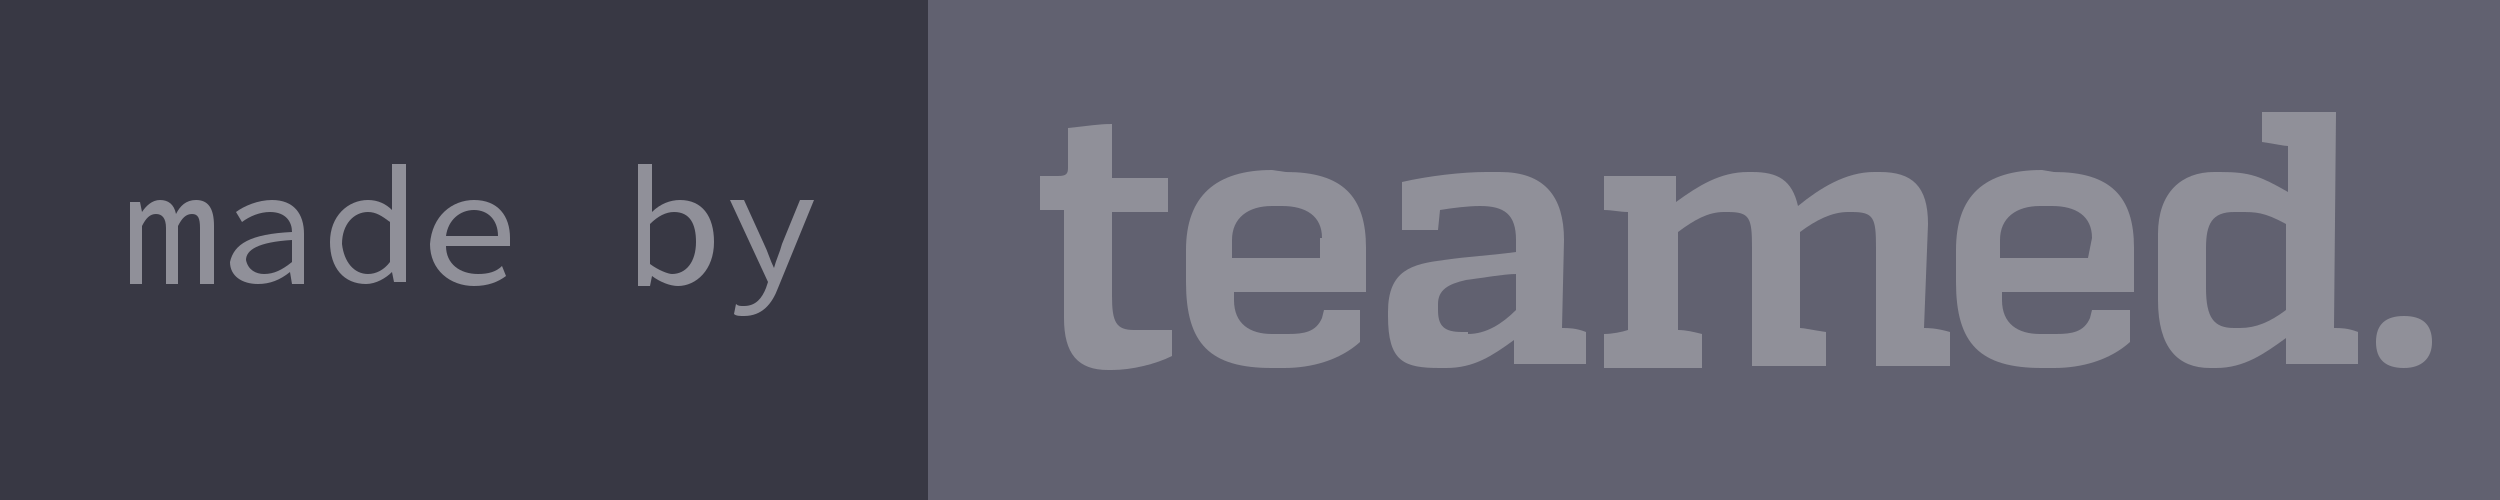
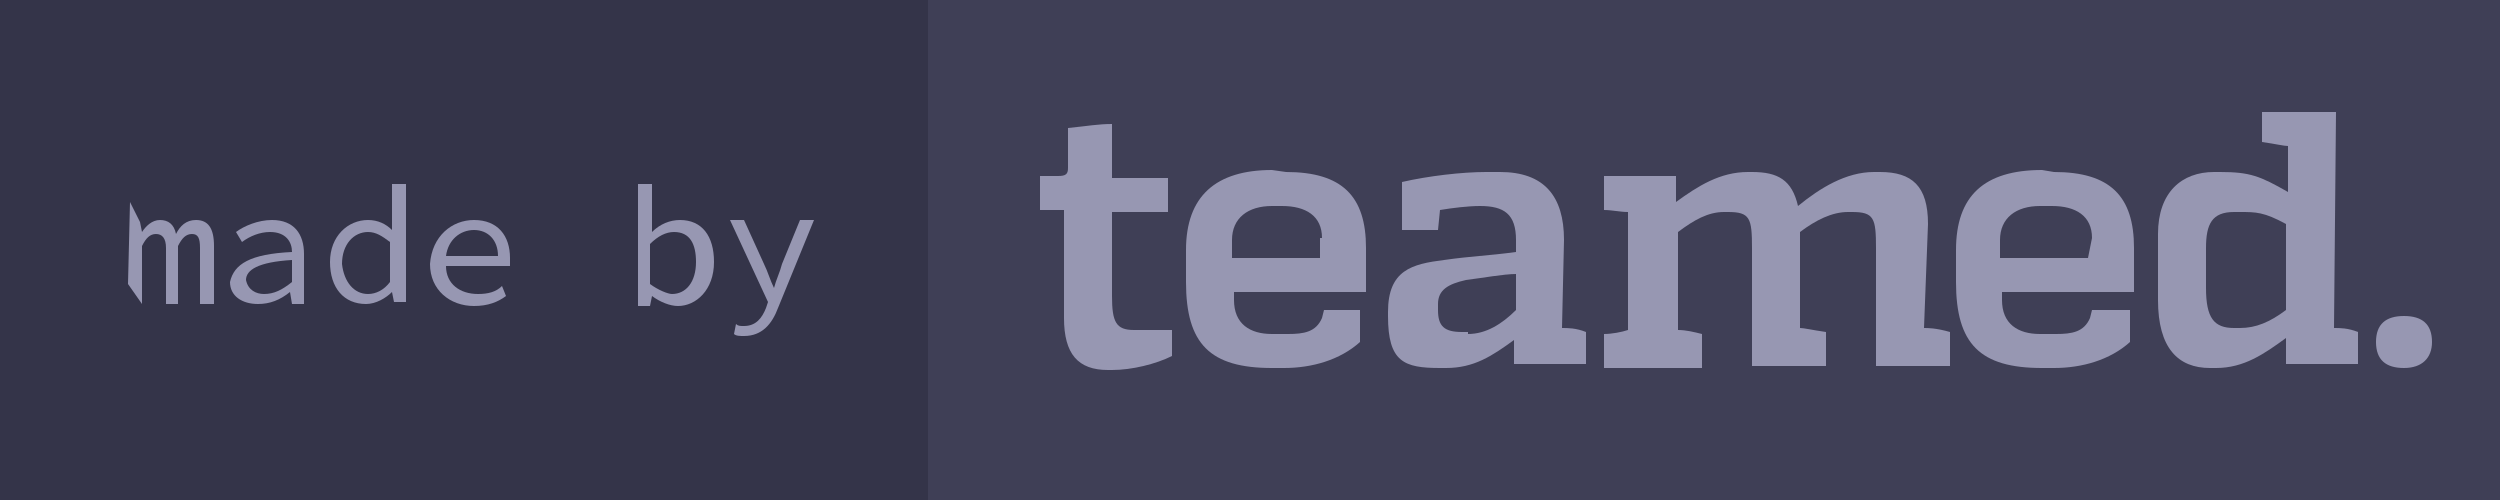
<svg xmlns="http://www.w3.org/2000/svg" version="1.1" id="Layer_1" x="0px" y="0px" viewBox="0 0 125 25" enable-background="new 0 0 125 25" xml:space="preserve">
  <g>
-     <rect fill="#616170" width="125" height="25" />
-     <rect x="0" fill="#383844" width="46.4" height="25" />
+     <rect fill="#3F3F56" width="125" height="25" />
+     <rect x="0" fill="#343449" width="46.4" height="25" />
    <g>
-       <path fill="#909099" d="M56.8,16.5c0.7,0,1.1,0,1.8,0v1.3c-0.8,0.4-2,0.7-3,0.7h-0.2c-1.5,0-2.2-0.8-2.2-2.6v-5.4H52V8.8h0.9    c0.4,0,0.5-0.1,0.5-0.4v-2c1-0.1,1.5-0.2,2.2-0.2v2.7h2.8v1.7h-2.8v4.2c0,1.3,0.2,1.7,1.1,1.7H56.8z" />
-       <path fill="#909099" d="M64.3,8.6c2.8,0,4,1.2,4,3.8v2.2h-6.6V15c0,1.2,0.8,1.7,1.9,1.7h0.8c0.8,0,1.4-0.1,1.7-0.8l0.1-0.4H68v1.6    c-1,0.9-2.4,1.3-3.8,1.3h-0.6c-3.1,0-4.3-1.2-4.3-4.3v-1.6c0-2.7,1.5-4,4.3-4L64.3,8.6L64.3,8.6z M66.1,11.9c0-1.1-0.8-1.6-2-1.6    h-0.5c-1.2,0-2,0.6-2,1.7v0.9h4.4V11.9L66.1,11.9z" />
-       <path fill="#909099" d="M78.1,16.4c0.3,0,0.7,0,1.2,0.2v1.6h-3.6V17c-1.1,0.8-2,1.4-3.4,1.4H72c-1.8,0-2.6-0.3-2.6-2.6v-0.2    c0-2.1,1.2-2.4,2.8-2.6c1.4-0.2,2.1-0.2,3.6-0.4V12c0-1.3-0.6-1.7-1.8-1.7c-0.6,0-1.4,0.1-2,0.2l-0.1,1h-1.8V9.1    c1.3-0.3,3-0.5,4.2-0.5H75c2.2,0,3.2,1.2,3.2,3.4L78.1,16.4L78.1,16.4z M73.4,16.7c0.9,0,1.7-0.5,2.4-1.2v-1.8    c-0.6,0-1.7,0.2-2.5,0.3c-0.9,0.2-1.4,0.5-1.4,1.2v0.3c0,0.8,0.3,1.1,1.2,1.1H73.4z" />
-       <path fill="#909099" d="M96.2,16.4c0.2,0,0.6,0,1.3,0.2v1.7h-3.7v-5.9c0-1.5-0.1-1.8-1.2-1.8h-0.2c-0.8,0-1.6,0.4-2.4,1v4.8    c0.2,0,0.6,0.1,1.3,0.2v1.7h-3.7v-5.9c0-1.5-0.1-1.8-1.2-1.8h-0.2c-0.8,0-1.5,0.4-2.3,1v4.9c0.4,0,0.8,0.1,1.2,0.2v1.7h-4.9v-1.7    c0.4,0,0.9-0.1,1.2-0.2v-5.9c-0.4,0-0.8-0.1-1.2-0.1V8.8h3.6v1.3c1.1-0.8,2.2-1.5,3.6-1.5h0.2c1.3,0,2,0.4,2.3,1.7    c1.1-0.9,2.4-1.7,3.8-1.7h0.3c1.6,0,2.4,0.7,2.4,2.6L96.2,16.4L96.2,16.4z" />
-       <path fill="#909099" d="M102.7,8.6c2.8,0,4,1.2,4,3.8v2.2h-6.6V15c0,1.2,0.8,1.7,1.9,1.7h0.8c0.8,0,1.4-0.1,1.7-0.8l0.1-0.4h1.9    v1.6c-1,0.9-2.4,1.3-3.8,1.3h-0.6c-3.1,0-4.3-1.2-4.3-4.3v-1.6c0-2.7,1.4-4,4.3-4L102.7,8.6L102.7,8.6z M104.6,11.9    c0-1.1-0.8-1.6-2-1.6h-0.6c-1.2,0-2,0.6-2,1.7v0.9h4.4L104.6,11.9L104.6,11.9z" />
-       <path fill="#909099" d="M116.7,16.4c0.3,0,0.7,0,1.2,0.2v1.6h-3.6v-1.3c-1.1,0.8-2.1,1.5-3.5,1.5h-0.3c-1.6,0-2.6-1-2.6-3.4v-3.3    c0-2.1,1.2-3.1,2.8-3.1h0.3c1.5,0,2,0.2,3.4,1V7.3c-0.2,0-0.6-0.1-1.3-0.2V5.6h3.7L116.7,16.4L116.7,16.4z M112,16.4    c0.8,0,1.5-0.3,2.3-0.9v-4.3c-1.1-0.6-1.5-0.6-2.3-0.6h-0.3c-1.1,0-1.4,0.6-1.4,1.8v2c0,1.5,0.4,2,1.4,2L112,16.4L112,16.4z" />
-       <path fill="#909099" d="M118.8,17.1c0-0.9,0.5-1.3,1.4-1.3s1.4,0.4,1.4,1.3c0,0.8-0.5,1.3-1.4,1.3S118.8,18,118.8,17.1z" />
+       <path fill="#9797B2" d="M56.8,16.5c0.7,0,1.1,0,1.8,0v1.3c-0.8,0.4-2,0.7-3,0.7h-0.2c-1.5,0-2.2-0.8-2.2-2.6v-5.4H52V8.8h0.9    c0.4,0,0.5-0.1,0.5-0.4v-2c1-0.1,1.5-0.2,2.2-0.2v2.7h2.8v1.7h-2.8v4.2c0,1.3,0.2,1.7,1.1,1.7H56.8z" />
+       <path fill="#9797B2" d="M64.3,8.6c2.8,0,4,1.2,4,3.8v2.2h-6.6V15c0,1.2,0.8,1.7,1.9,1.7h0.8c0.8,0,1.4-0.1,1.7-0.8l0.1-0.4H68v1.6    c-1,0.9-2.4,1.3-3.8,1.3h-0.6c-3.1,0-4.3-1.2-4.3-4.3v-1.6c0-2.7,1.5-4,4.3-4L64.3,8.6L64.3,8.6z M66.1,11.9c0-1.1-0.8-1.6-2-1.6    h-0.5c-1.2,0-2,0.6-2,1.7v0.9h4.4V11.9L66.1,11.9z" />
+       <path fill="#9797B2" d="M78.1,16.4c0.3,0,0.7,0,1.2,0.2v1.6h-3.6V17c-1.1,0.8-2,1.4-3.4,1.4H72c-1.8,0-2.6-0.3-2.6-2.6v-0.2    c0-2.1,1.2-2.4,2.8-2.6c1.4-0.2,2.1-0.2,3.6-0.4V12c0-1.3-0.6-1.7-1.8-1.7c-0.6,0-1.4,0.1-2,0.2l-0.1,1h-1.8V9.1    c1.3-0.3,3-0.5,4.2-0.5H75c2.2,0,3.2,1.2,3.2,3.4L78.1,16.4L78.1,16.4z M73.4,16.7c0.9,0,1.7-0.5,2.4-1.2v-1.8    c-0.6,0-1.7,0.2-2.5,0.3c-0.9,0.2-1.4,0.5-1.4,1.2v0.3c0,0.8,0.3,1.1,1.2,1.1H73.4z" />
+       <path fill="#9797B2" d="M96.2,16.4c0.2,0,0.6,0,1.3,0.2v1.7h-3.7v-5.9c0-1.5-0.1-1.8-1.2-1.8h-0.2c-0.8,0-1.6,0.4-2.4,1v4.8    c0.2,0,0.6,0.1,1.3,0.2v1.7h-3.7v-5.9c0-1.5-0.1-1.8-1.2-1.8h-0.2c-0.8,0-1.5,0.4-2.3,1v4.9c0.4,0,0.8,0.1,1.2,0.2v1.7h-4.9v-1.7    c0.4,0,0.9-0.1,1.2-0.2v-5.9c-0.4,0-0.8-0.1-1.2-0.1V8.8h3.6v1.3c1.1-0.8,2.2-1.5,3.6-1.5h0.2c1.3,0,2,0.4,2.3,1.7    c1.1-0.9,2.4-1.7,3.8-1.7h0.3c1.6,0,2.4,0.7,2.4,2.6L96.2,16.4L96.2,16.4z" />
+       <path fill="#9797B2" d="M102.7,8.6c2.8,0,4,1.2,4,3.8v2.2h-6.6V15c0,1.2,0.8,1.7,1.9,1.7h0.8c0.8,0,1.4-0.1,1.7-0.8l0.1-0.4h1.9    v1.6c-1,0.9-2.4,1.3-3.8,1.3h-0.6c-3.1,0-4.3-1.2-4.3-4.3v-1.6c0-2.7,1.4-4,4.3-4L102.7,8.6L102.7,8.6z M104.6,11.9    c0-1.1-0.8-1.6-2-1.6h-0.6c-1.2,0-2,0.6-2,1.7v0.9h4.4L104.6,11.9L104.6,11.9z" />
+       <path fill="#9797B2" d="M116.7,16.4c0.3,0,0.7,0,1.2,0.2v1.6h-3.6v-1.3c-1.1,0.8-2.1,1.5-3.5,1.5h-0.3c-1.6,0-2.6-1-2.6-3.4v-3.3    c0-2.1,1.2-3.1,2.8-3.1h0.3c1.5,0,2,0.2,3.4,1V7.3c-0.2,0-0.6-0.1-1.3-0.2V5.6h3.7L116.7,16.4L116.7,16.4z M112,16.4    c0.8,0,1.5-0.3,2.3-0.9v-4.3c-1.1-0.6-1.5-0.6-2.3-0.6h-0.3c-1.1,0-1.4,0.6-1.4,1.8v2c0,1.5,0.4,2,1.4,2L112,16.4L112,16.4z" />
+       <path fill="#9797B2" d="M118.8,17.1c0-0.9,0.5-1.3,1.4-1.3s1.4,0.4,1.4,1.3c0,0.8-0.5,1.3-1.4,1.3S118.8,18,118.8,17.1z" />
    </g>
    <g>
-       <path fill="#909099" d="M6.5,10.1H7l0.1,0.5h0C7.3,10.3,7.6,10,8,10c0.4,0,0.7,0.2,0.8,0.7C9,10.3,9.3,10,9.8,10    c0.6,0,0.9,0.4,0.9,1.3v2.9H10v-2.8c0-0.5-0.1-0.7-0.4-0.7c-0.3,0-0.5,0.2-0.7,0.6v2.9H8.3v-2.8c0-0.5-0.2-0.7-0.5-0.7    c-0.3,0-0.5,0.2-0.7,0.6v2.9H6.5L6.5,10.1L6.5,10.1z" />
-       <path fill="#909099" d="M14.6,11.6c0-0.5-0.3-1-1.1-1c-0.5,0-1,0.2-1.4,0.5l-0.3-0.5c0.4-0.3,1.1-0.6,1.8-0.6    c1.1,0,1.6,0.7,1.6,1.7v2.5h-0.6l-0.1-0.6h0c-0.5,0.4-1,0.6-1.6,0.6c-0.8,0-1.4-0.4-1.4-1.1C11.7,12.2,12.5,11.7,14.6,11.6z     M13.2,13.7c0.5,0,0.9-0.2,1.4-0.6V12c-1.7,0.1-2.3,0.5-2.3,1C12.4,13.5,12.8,13.7,13.2,13.7z" />
-       <path fill="#909099" d="M18.4,10c0.5,0,0.9,0.2,1.2,0.5l0-0.8V8.2h0.7v5.9h-0.6l-0.1-0.5h0c-0.3,0.3-0.8,0.6-1.3,0.6    c-1.1,0-1.8-0.8-1.8-2.1C16.5,10.8,17.4,10,18.4,10z M18.4,13.7c0.4,0,0.8-0.2,1.1-0.6v-2c-0.4-0.3-0.7-0.5-1.1-0.5    c-0.7,0-1.3,0.6-1.3,1.6C17.2,13.1,17.7,13.7,18.4,13.7z" />
-       <path fill="#909099" d="M23.7,10c1.2,0,1.8,0.8,1.8,1.9c0,0.1,0,0.3,0,0.4h-3.2c0,0.9,0.7,1.4,1.6,1.4c0.5,0,0.9-0.1,1.2-0.4    l0.2,0.5c-0.4,0.3-0.9,0.5-1.6,0.5c-1.2,0-2.2-0.8-2.2-2.1C21.6,10.8,22.6,10,23.7,10z M24.9,11.8c0-0.8-0.5-1.3-1.2-1.3    c-0.7,0-1.3,0.5-1.4,1.3H24.9z" />
-       <path fill="#909099" d="M31.9,8.2h0.7v1.6l0,0.8c0.4-0.4,0.9-0.6,1.4-0.6c1.1,0,1.7,0.8,1.7,2.1c0,1.4-0.9,2.2-1.8,2.2    c-0.4,0-0.9-0.2-1.3-0.5h0l-0.1,0.5h-0.6L31.9,8.2L31.9,8.2z M33.6,13.7c0.7,0,1.2-0.6,1.2-1.6c0-0.9-0.3-1.5-1.1-1.5    c-0.4,0-0.8,0.2-1.2,0.6v2C32.9,13.5,33.4,13.7,33.6,13.7z" />
-       <path fill="#909099" d="M37.2,15.3c0.6,0,0.9-0.4,1.1-0.9l0.1-0.3l-1.9-4.1h0.7l1,2.2c0.2,0.4,0.3,0.8,0.5,1.2h0    c0.1-0.4,0.3-0.8,0.4-1.2l0.9-2.2h0.7l-1.8,4.4c-0.3,0.8-0.8,1.4-1.7,1.4c-0.2,0-0.4,0-0.5-0.1l0.1-0.5    C36.9,15.3,37,15.3,37.2,15.3z" />
+       <path fill="#9797B2" d="M6.5,10.1l0.5,1l0.1,0.5h0C7.3,11.3,7.6,11,8,11c0.4,0,0.7,0.2,0.8,0.7C9,11.3,9.3,11,9.8,11    c0.6,0,0.9,0.4,0.9,1.3v2.9H10v-2.8c0-0.5-0.1-0.7-0.4-0.7c-0.3,0-0.5,0.2-0.7,0.6v2.9H8.3v-2.8c0-0.5-0.2-0.7-0.5-0.7    c-0.3,0-0.5,0.2-0.7,0.6v2.9l-0.7-1L6.5,10.1L6.5,10.1z" />
+       <path fill="#9797B2" d="M14.6,12.6c0-0.5-0.3-1-1.1-1c-0.5,0-1,0.2-1.4,0.5l-0.3-0.5c0.4-0.3,1.1-0.6,1.8-0.6    c1.1,0,1.6,0.7,1.6,1.7v2.5h-0.6l-0.1-0.6h0c-0.5,0.4-1,0.6-1.6,0.6c-0.8,0-1.4-0.4-1.4-1.1C11.7,13.2,12.5,12.7,14.6,12.6z     M13.2,14.7c0.5,0,0.9-0.2,1.4-0.6V13c-1.7,0.1-2.3,0.5-2.3,1C12.4,14.5,12.8,14.7,13.2,14.7z" />
+       <path fill="#9797B2" d="M18.4,11c0.5,0,0.9,0.2,1.2,0.5l0-0.8V9.2h0.7v5.9h-0.6l-0.1-0.5h0c-0.3,0.3-0.8,0.6-1.3,0.6    c-1.1,0-1.8-0.8-1.8-2.1C16.5,11.8,17.4,11,18.4,11z M18.4,14.7c0.4,0,0.8-0.2,1.1-0.6v-2c-0.4-0.3-0.7-0.5-1.1-0.5    c-0.7,0-1.3,0.6-1.3,1.6C17.2,14.1,17.7,14.7,18.4,14.7z" />
+       <path fill="#9797B2" d="M23.7,11c1.2,0,1.8,0.8,1.8,1.9c0,0.1,0,0.3,0,0.4h-3.2c0,0.9,0.7,1.4,1.6,1.4c0.5,0,0.9-0.1,1.2-0.4    l0.2,0.5c-0.4,0.3-0.9,0.5-1.6,0.5c-1.2,0-2.2-0.8-2.2-2.1C21.6,11.8,22.6,11,23.7,11z M24.9,12.8c0-0.8-0.5-1.3-1.2-1.3    c-0.7,0-1.3,0.5-1.4,1.3H24.9z" />
+       <path fill="#9797B2" d="M31.9,9.2h0.7v1.6l0,0.8c0.4-0.4,0.9-0.6,1.4-0.6c1.1,0,1.7,0.8,1.7,2.1c0,1.4-0.9,2.2-1.8,2.2    c-0.4,0-0.9-0.2-1.3-0.5h0l-0.1,0.5h-0.6L31.9,9.2L31.9,9.2z M33.6,14.7c0.7,0,1.2-0.6,1.2-1.6c0-0.9-0.3-1.5-1.1-1.5    c-0.4,0-0.8,0.2-1.2,0.6v2C32.9,14.5,33.4,14.7,33.6,14.7z" />
+       <path fill="#9797B2" d="M37.2,16.3c0.6,0,0.9-0.4,1.1-0.9l0.1-0.3l-1.9-4.1h0.7l1,2.2c0.2,0.4,0.3,0.8,0.5,1.2h0    c0.1-0.4,0.3-0.8,0.4-1.2l0.9-2.2h0.7l-1.8,4.4c-0.3,0.8-0.8,1.4-1.7,1.4c-0.2,0-0.4,0-0.5-0.1l0.1-0.5    C36.9,16.3,37,16.3,37.2,16.3z" />
    </g>
  </g>
</svg>
